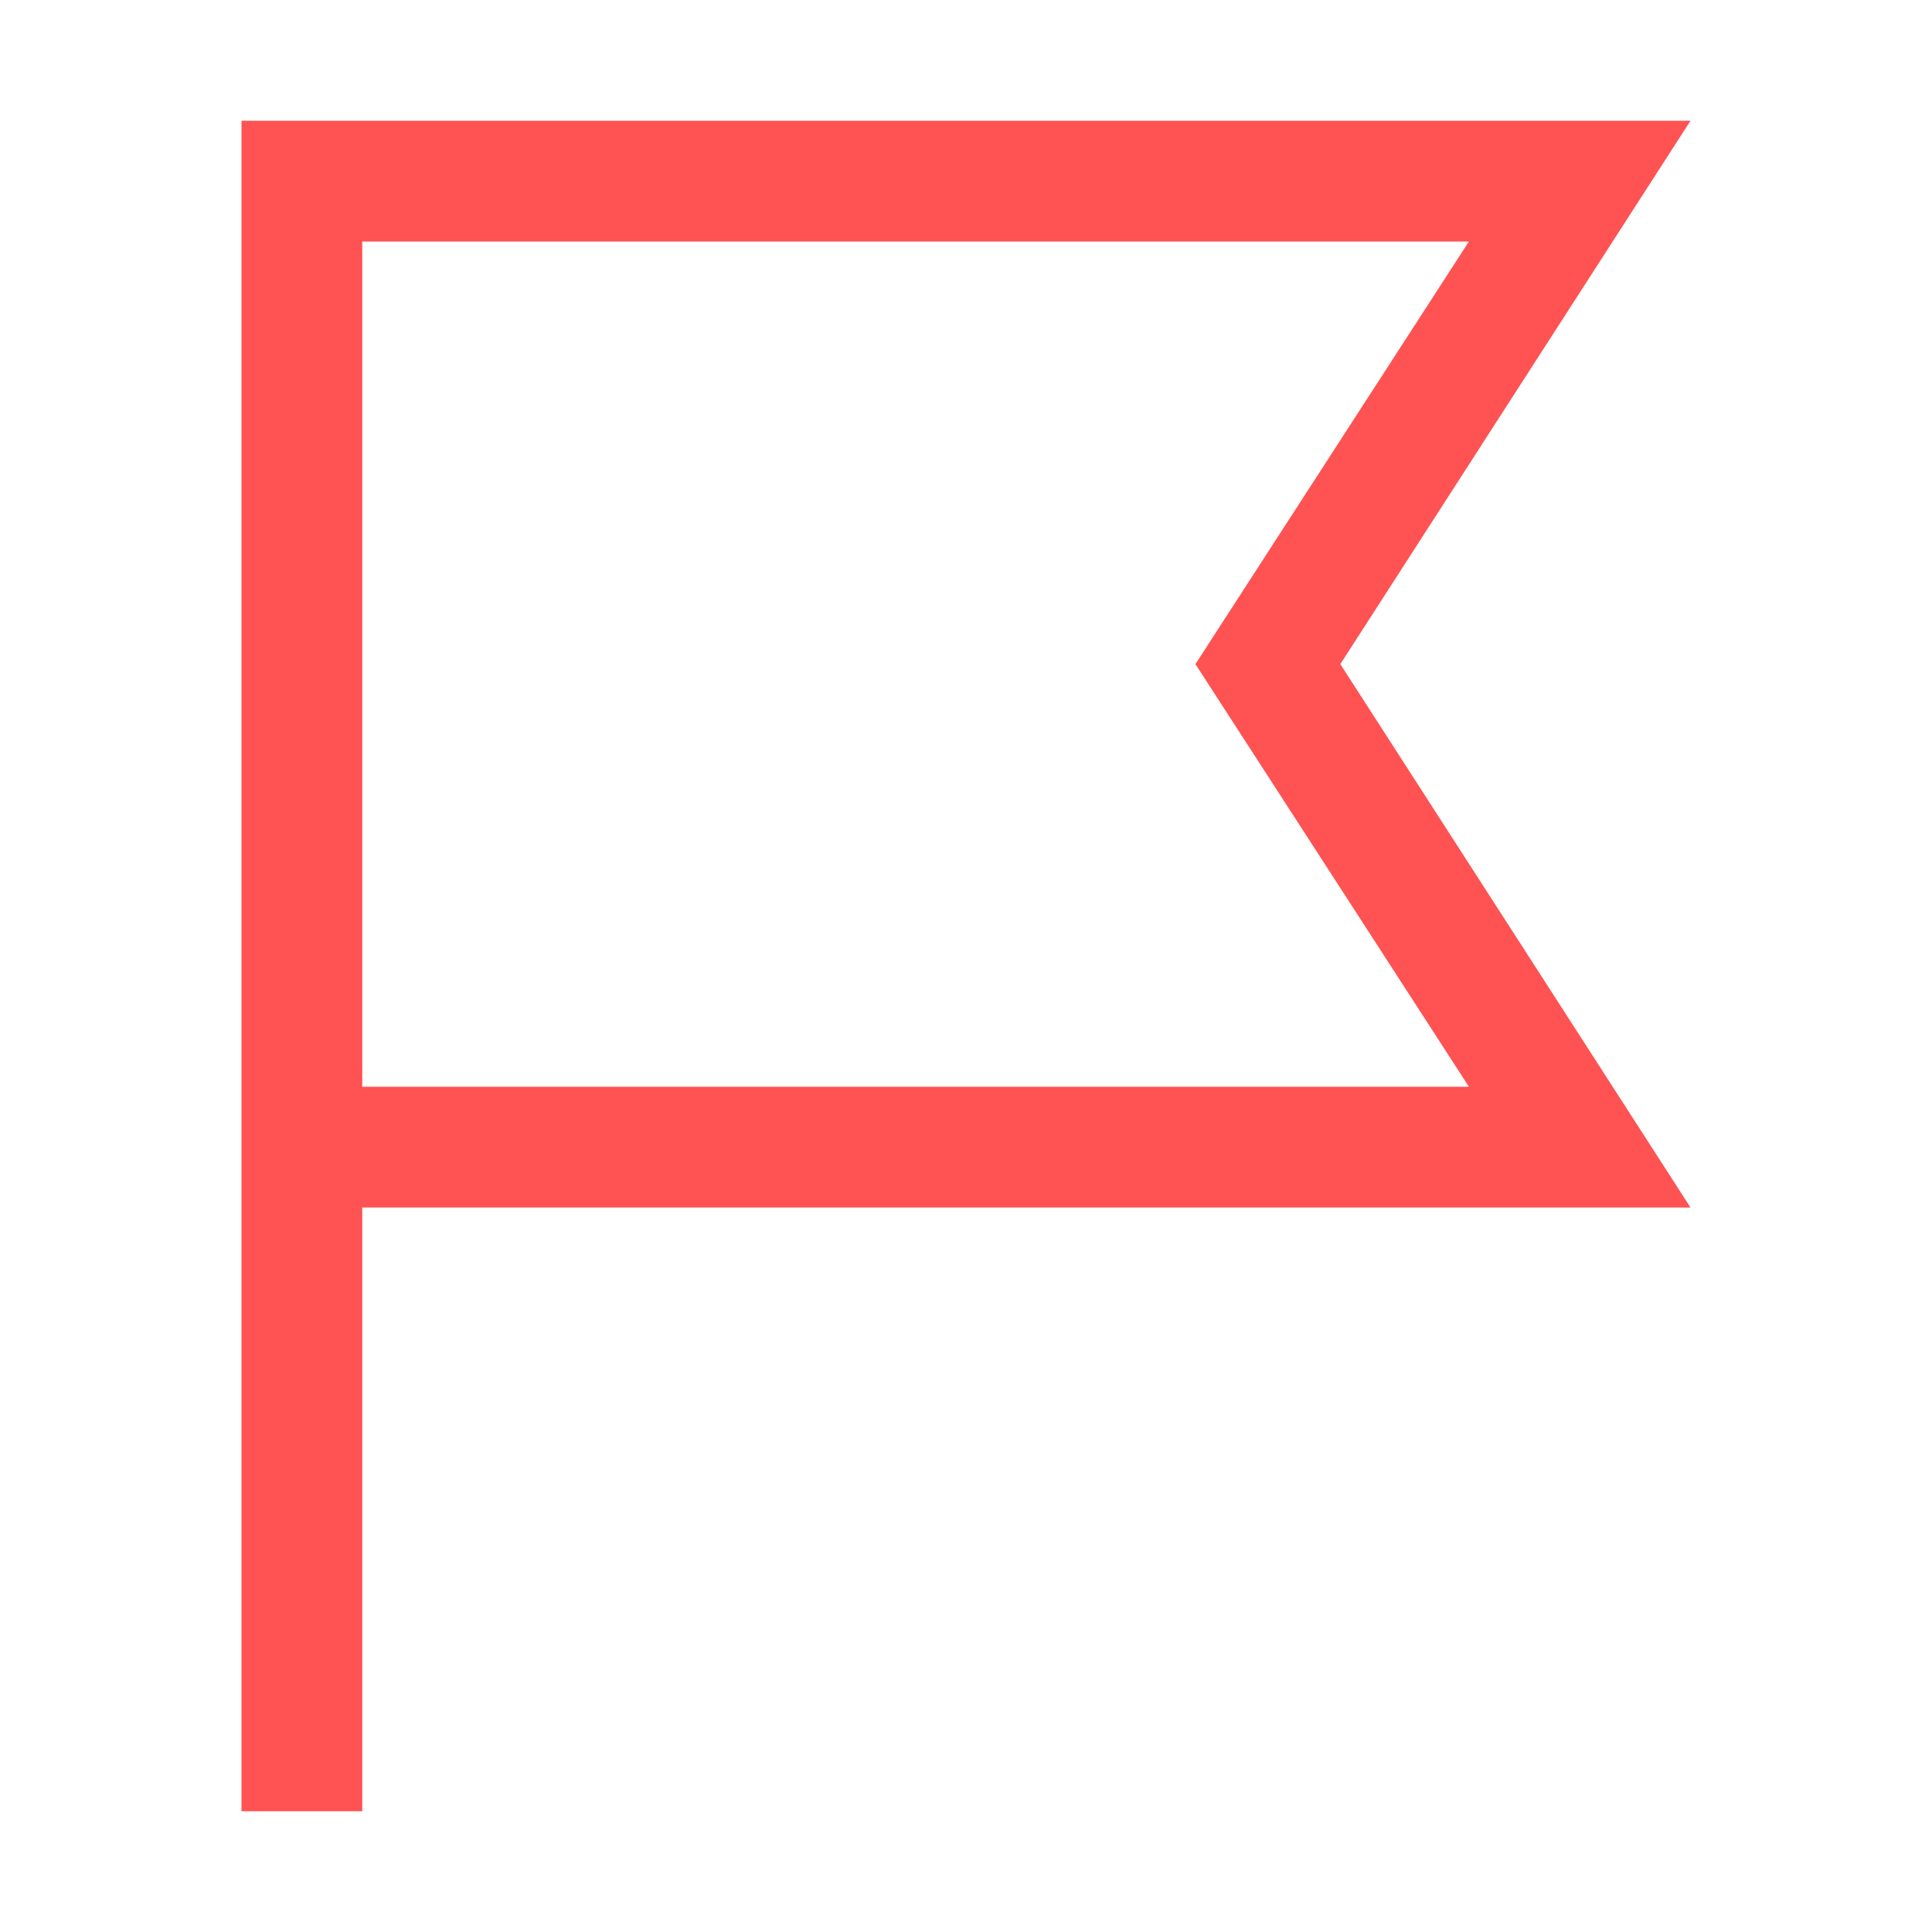
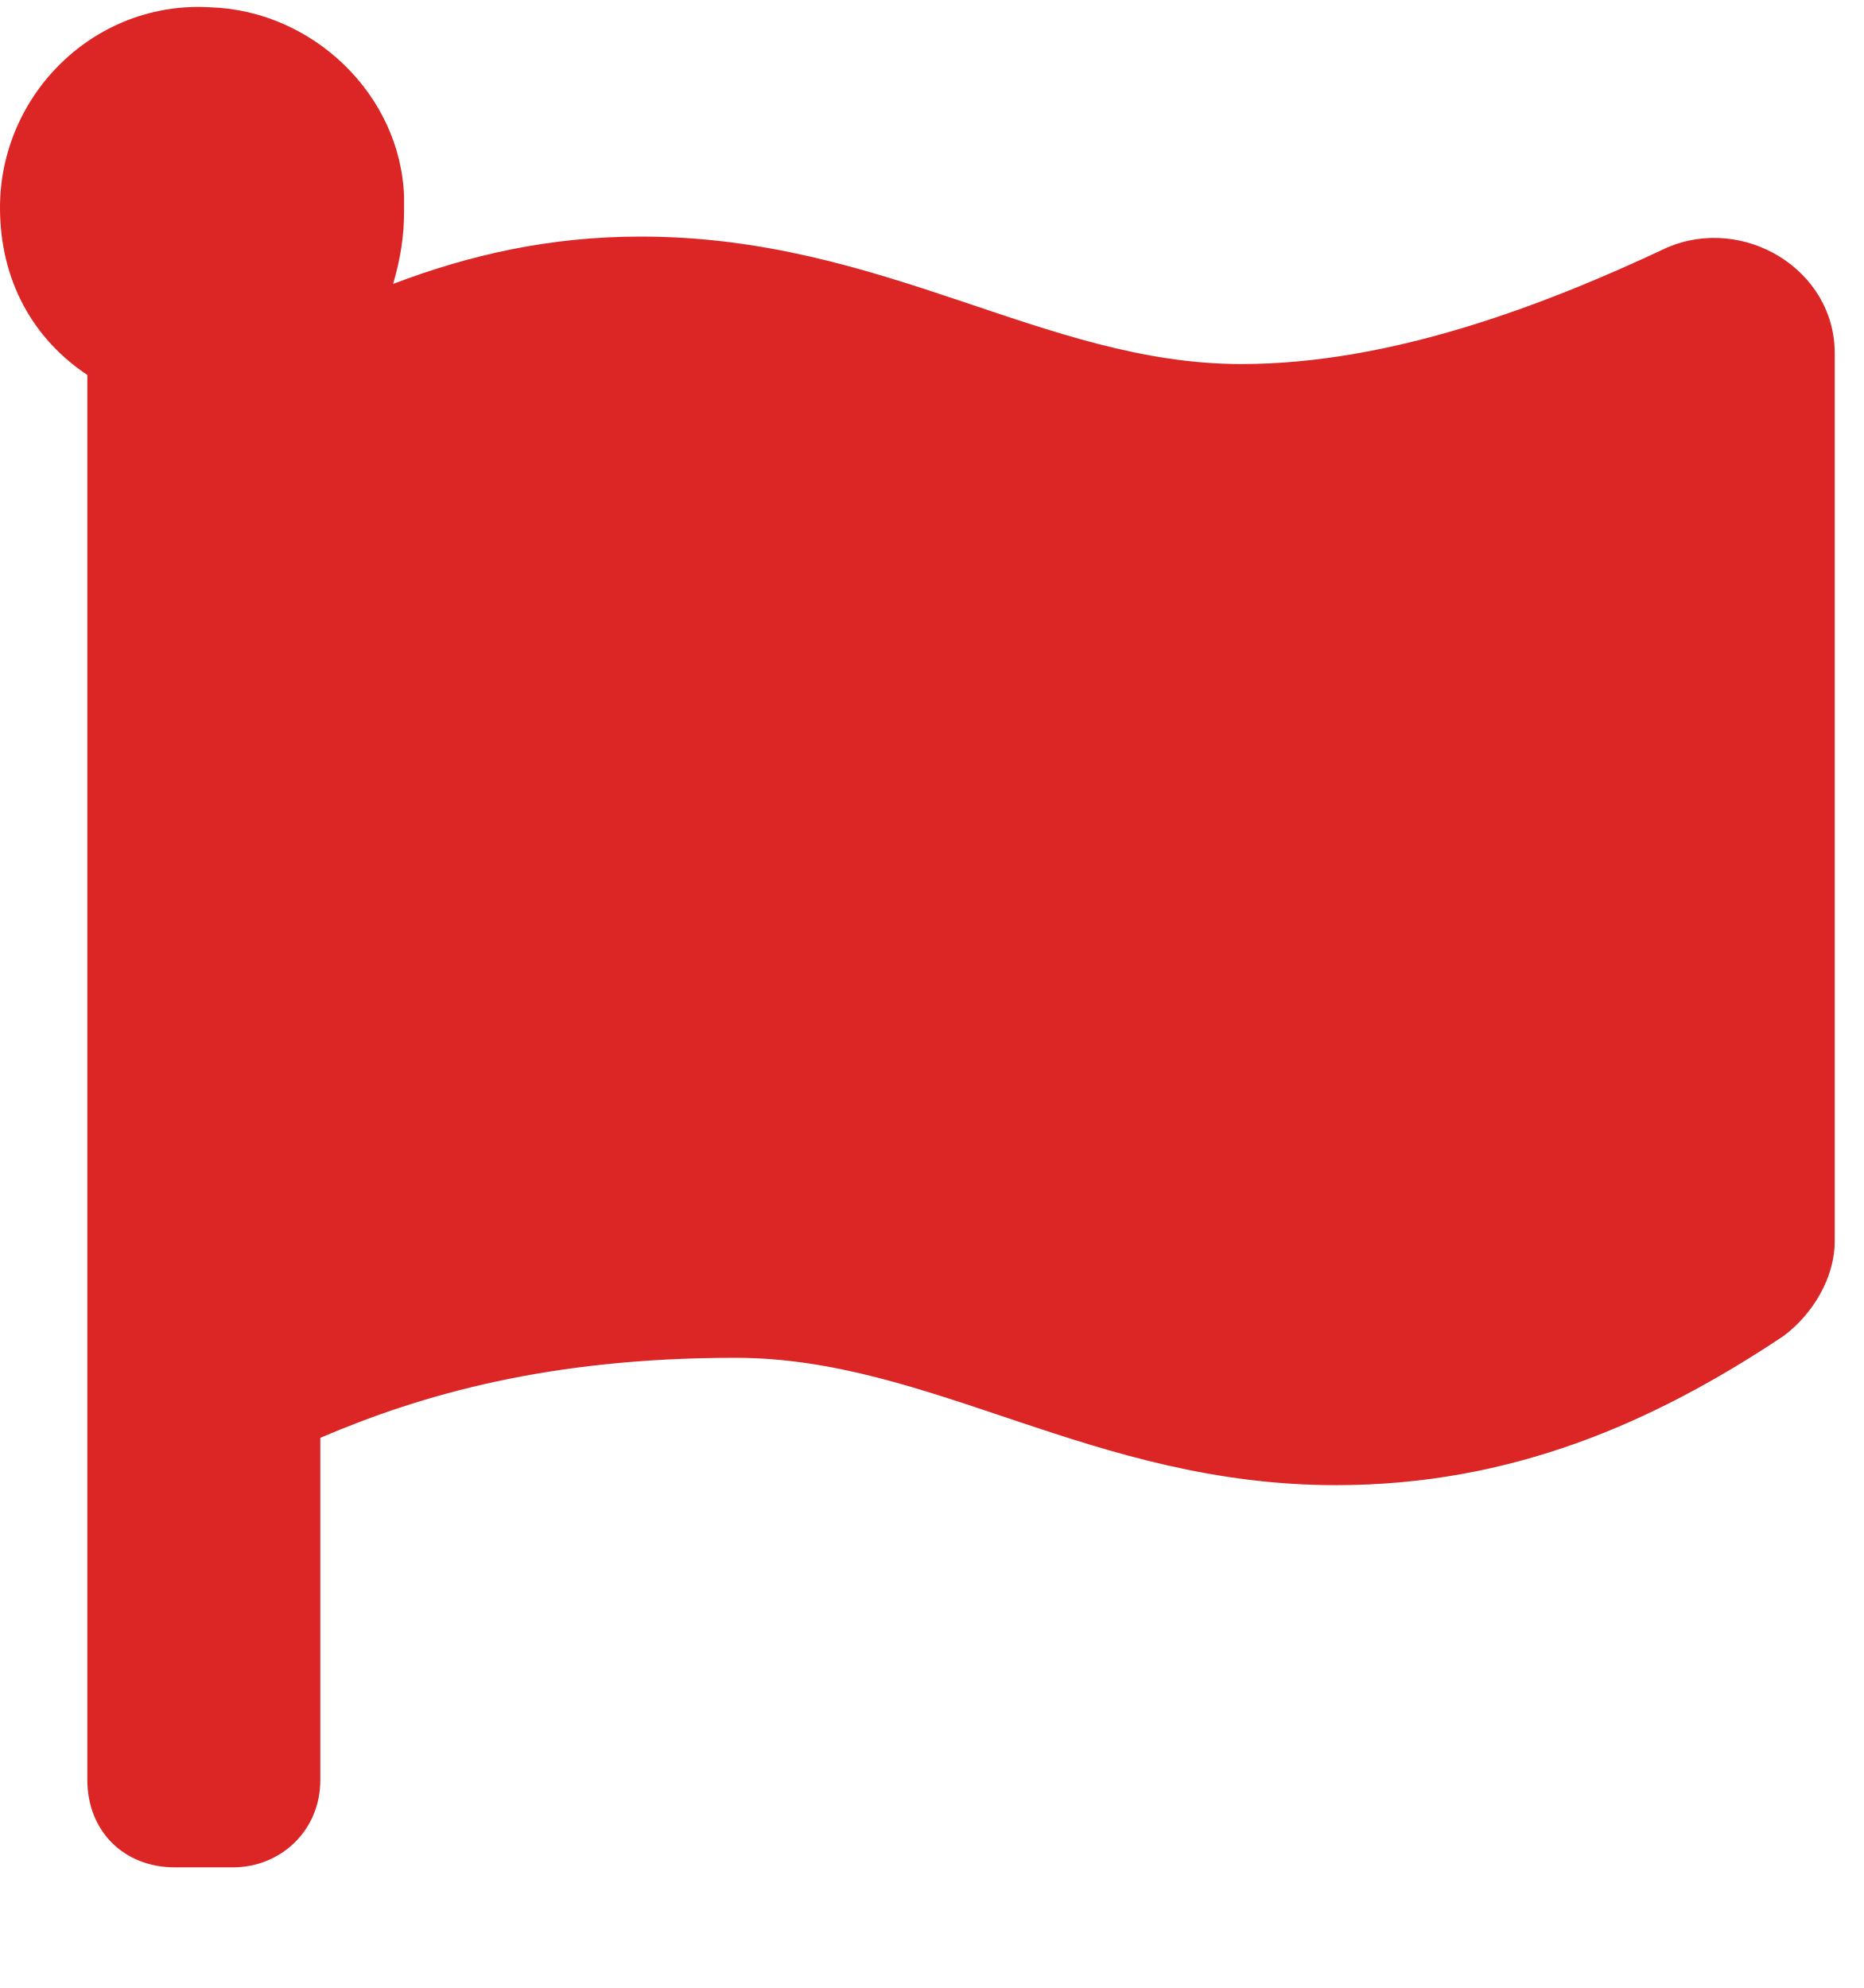
- <svg xmlns="http://www.w3.org/2000/svg" width="16" height="16" viewBox="0 0 16 16" fill="none">
-   <path d="M3 15H2V1H14L11.1 5.5L14 10H3V15ZM3 9H12.165L9.9 5.5L12.165 2H3V9Z" fill="#FF5252" />
+ <svg xmlns="http://www.w3.org/2000/svg" width="15" height="16" viewBox="0 0 15 16" fill="none">
+   <path d="M9.99 2.93C11.191 2.93 12.422 2.461 13.418 1.992C14.033 1.729 14.766 2.168 14.766 2.842V9.99C14.766 10.283 14.59 10.576 14.355 10.752C13.301 11.455 12.158 11.953 10.752 11.953C8.789 11.953 7.5 10.928 5.918 10.928C4.424 10.928 3.398 11.221 2.578 11.572V14.326C2.578 14.736 2.256 15.029 1.875 15.029H1.406C0.996 15.029 0.703 14.736 0.703 14.326V3.018C0.264 2.725 -4.00543e-05 2.256 -4.00543e-05 1.67C-4.00543e-05 0.762 0.762 0 1.699 0.059C2.519 0.088 3.223 0.762 3.252 1.582C3.252 1.611 3.252 1.641 3.252 1.699C3.252 1.904 3.223 2.08 3.164 2.285C3.779 2.051 4.424 1.904 5.156 1.904C7.119 1.904 8.408 2.93 9.99 2.93Z" fill="#DC2626" />
</svg>
